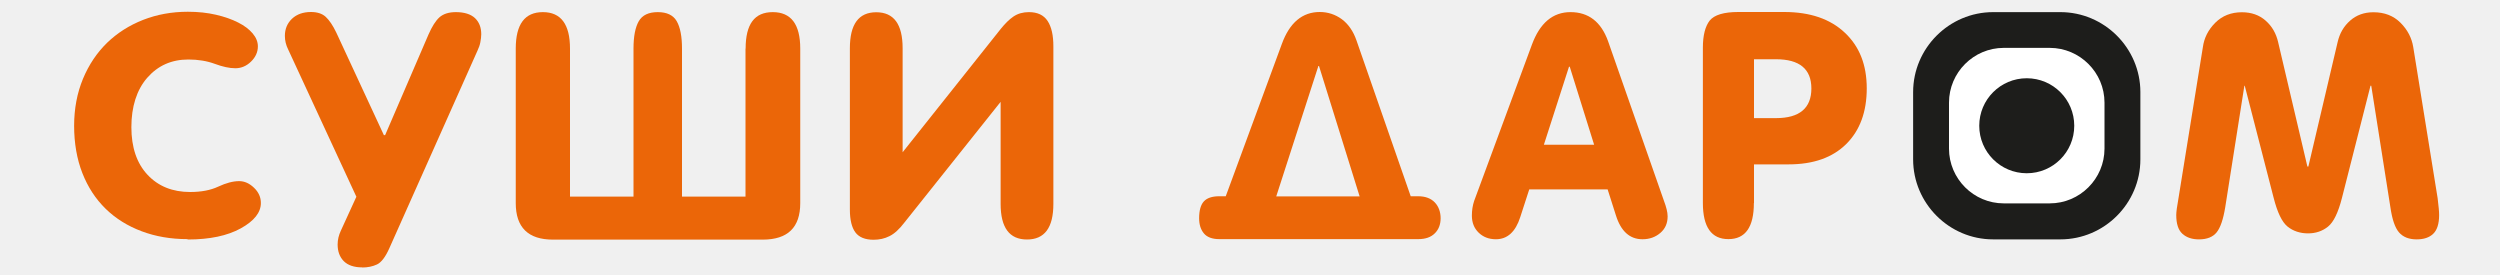
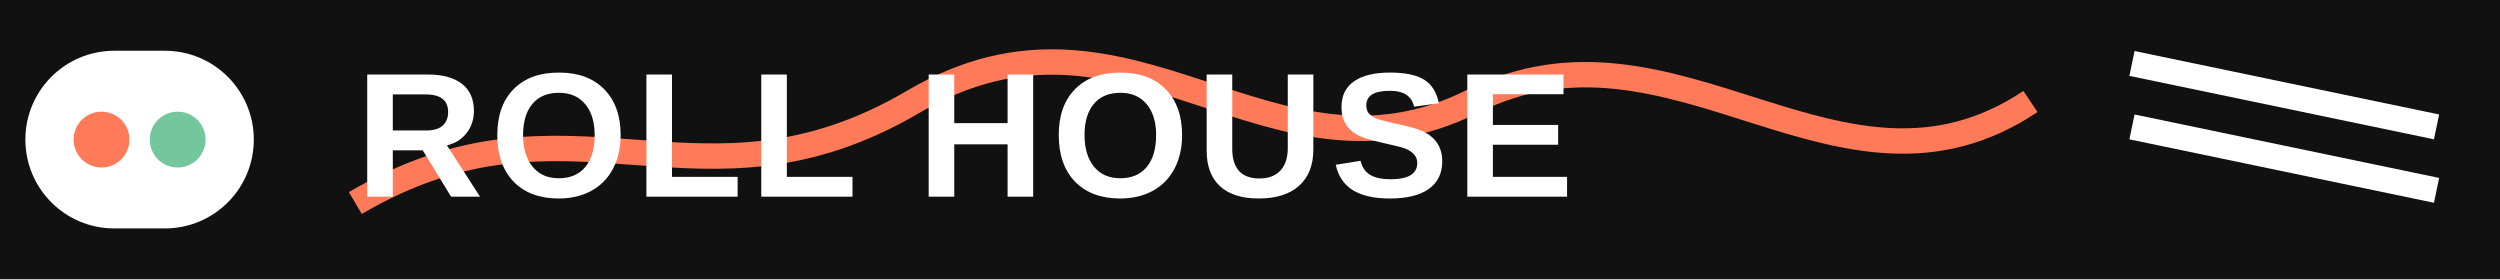
- <svg xmlns="http://www.w3.org/2000/svg" id="_Слой_1" data-name="Слой_1" version="1.1" viewBox="0 0 200 22">
-   <defs>
-     <style>
-             .st0 {
-             fill: #1d1d1b;
-             }
- 
-             .st0, .st1 {
-             fill-rule: evenodd;
-             }
- 
-             .st1 {
-             fill: #fff;
-             }
- 
-             .st2 {
-             fill: #eb6608;
-             }
-         </style>
-   </defs>
-   <path class="st1" d="M156.28,3.11h11.94c.56,0,1.02,2.25,1.02,5v4.21c0,2.75-.46,5-1.02,5h-11.94c-.56,0-1.02-2.25-1.02-5v-4.21c0-2.75.46-5,1.02-5Z" />
-   <path class="st2" d="M140.32,16.25v-3.1h2.76c1.99,0,3.52-.54,4.62-1.63,1.09-1.08,1.64-2.57,1.64-4.45s-.58-3.35-1.75-4.45c-1.16-1.1-2.78-1.66-4.85-1.66h-3.68c-1.15,0-1.91.23-2.28.68-.36.46-.55,1.18-.55,2.17v12.43c0,1.92.68,2.89,2.04,2.89s2.04-.96,2.04-2.89M142.08,9.45h-1.76v-4.71h1.76c1.88,0,2.83.78,2.83,2.34s-.94,2.37-2.83,2.37Z" />
-   <path class="st2" d="M123.51,11.58l2.01-6.24h.06l1.95,6.24h-4.02ZM125.64.97c-1.42,0-2.45.87-3.09,2.61l-4.62,12.5c-.12.36-.18.75-.18,1.17,0,.56.18,1.01.54,1.36.36.35.82.53,1.38.53.92,0,1.57-.59,1.95-1.77l.72-2.22h6.27l.66,2.07c.4,1.28,1.11,1.92,2.13,1.92.56,0,1.03-.17,1.42-.5.39-.33.59-.77.59-1.33,0-.18-.03-.37-.08-.57-.05-.2-.12-.43-.22-.69l-4.47-12.77c-.56-1.54-1.56-2.31-3-2.31Z" />
-   <path class="st2" d="M105.46,5.28h.06l3.25,10.43h-6.67l3.37-10.43ZM112.86,15.71l-4.34-12.47c-.26-.75-.65-1.31-1.17-1.7-.52-.38-1.11-.58-1.77-.58-1.39,0-2.41.85-3.03,2.55l-4.49,12.19h-.52c-.57,0-.98.14-1.23.41-.25.27-.38.72-.38,1.35,0,.51.13.91.38,1.21.25.3.66.46,1.23.46h15.92c.57,0,1.01-.15,1.32-.46.31-.3.47-.71.47-1.21s-.16-.95-.47-1.27c-.31-.32-.75-.49-1.32-.49h-.61Z" />
-   <path class="st2" d="M184.67,13.32l2.34-9.95c.16-.7.49-1.27,1-1.72.51-.45,1.13-.67,1.87-.67.88,0,1.6.28,2.16.84.56.56.9,1.21,1.02,1.95l1.95,12.08c.04.34.07.62.09.82.02.21.03.39.03.53,0,.7-.16,1.2-.47,1.5-.31.3-.75.45-1.33.45-.62,0-1.09-.19-1.41-.56-.32-.37-.55-1.04-.69-2.02l-1.53-9.71h-.06l-2.28,8.96c-.3,1.18-.67,1.95-1.12,2.31-.45.36-.98.54-1.6.54s-1.18-.18-1.63-.54c-.45-.36-.82-1.13-1.12-2.31l-2.31-8.96h-.03l-1.53,9.71c-.16.98-.39,1.65-.69,2.02-.3.37-.77.56-1.41.56-.56,0-1-.15-1.33-.45-.33-.3-.49-.8-.49-1.5,0-.24.06-.69.18-1.35l1.95-12.08c.1-.74.43-1.39.99-1.95.56-.56,1.27-.84,2.13-.84.76,0,1.39.22,1.9.67.51.45.84,1.02,1,1.72l2.34,9.95h.09Z" />
-   <path class="st2" d="M80.05,8.15v8.16c0,1.9.7,2.85,2.11,2.85s2.11-.95,2.11-2.85V3.71c0-.88-.15-1.56-.46-2.03-.31-.47-.8-.71-1.5-.71-.48,0-.89.12-1.23.35-.34.23-.67.56-1.01.98l-7.86,9.88V3.86c0-1.92-.7-2.88-2.11-2.88s-2.11.96-2.11,2.88v12.91c0,.82.15,1.43.44,1.82.29.39.78.59,1.45.59.46,0,.89-.09,1.28-.29.39-.19.78-.55,1.18-1.07l7.7-9.66Z" />
-   <path class="st2" d="M59.64,3.89v11.84h-5.08V3.89c0-.97-.14-1.7-.42-2.19-.28-.49-.79-.73-1.52-.73s-1.24.24-1.52.73c-.28.49-.42,1.21-.42,2.19v11.84h-5.08V3.89c0-1.94-.72-2.92-2.17-2.92s-2.17.97-2.17,2.92v12.36c0,1.94.99,2.92,2.98,2.92h16.77c2.01,0,3.01-.97,3.01-2.92V3.89c0-1.94-.73-2.92-2.2-2.92s-2.17.97-2.17,2.92" />
-   <path class="st2" d="M15.02,19.16c1.76,0,3.17-.3,4.24-.89,1.07-.59,1.61-1.27,1.61-2.03,0-.46-.18-.87-.55-1.22-.36-.35-.76-.53-1.19-.53-.49,0-1.05.15-1.67.44-.62.29-1.37.43-2.25.43-1.41,0-2.55-.46-3.41-1.38-.86-.92-1.29-2.19-1.29-3.81s.42-2.98,1.27-3.95c.85-.97,1.94-1.46,3.29-1.46.79,0,1.5.12,2.12.35.62.23,1.17.35,1.64.35s.89-.18,1.25-.53c.36-.35.55-.76.55-1.22,0-.36-.14-.71-.42-1.04-.28-.33-.66-.62-1.16-.87-.49-.25-1.08-.46-1.77-.62-.69-.16-1.44-.24-2.25-.24-1.29,0-2.48.22-3.58.65-1.1.43-2.06,1.04-2.88,1.83-.81.79-1.46,1.75-1.93,2.88-.47,1.13-.71,2.39-.71,3.77s.22,2.66.66,3.78c.44,1.12,1.06,2.07,1.86,2.85.8.78,1.76,1.38,2.88,1.8,1.11.42,2.34.63,3.66.63" />
-   <path class="st0" d="M159.45.97h5.38c3.52,0,6.4,2.88,6.4,6.4v5.38c0,3.52-2.88,6.4-6.4,6.4h-5.38c-3.52,0-6.4-2.88-6.4-6.4v-5.38c0-3.52,2.88-6.4,6.4-6.4M160.3,3.83h3.68c2.41,0,4.38,1.97,4.38,4.38v3.68c0,2.41-1.97,4.38-4.38,4.38h-3.68c-2.41,0-4.38-1.97-4.38-4.38v-3.68c0-2.41,1.97-4.38,4.38-4.38Z" />
-   <path class="st0" d="M162.14,6.26c2.1,0,3.8,1.7,3.8,3.8s-1.7,3.8-3.8,3.8-3.8-1.7-3.8-3.8,1.7-3.8,3.8-3.8" />
-   <path class="st2" d="M28.97,21.4c.44,0,.83-.08,1.18-.24.35-.16.69-.6,1.01-1.33l7.04-15.78c.11-.23.19-.46.23-.68.04-.23.07-.44.07-.63,0-.55-.17-.98-.51-1.3-.34-.31-.85-.47-1.52-.47-.57,0-1,.14-1.31.41-.31.28-.6.74-.88,1.38l-3.47,8.05h-.1l-3.8-8.19c-.28-.59-.57-1.01-.85-1.27-.28-.26-.68-.39-1.18-.39-.63,0-1.14.18-1.52.54-.38.36-.57.82-.57,1.37,0,.38.09.74.26,1.08l5.46,11.79-1.24,2.71c-.17.36-.26.73-.26,1.11,0,.55.16.99.49,1.33.33.33.82.5,1.47.5" />
+ <svg xmlns="http://www.w3.org/2000/svg" width="197" height="22" viewBox="0 0 197 22">
+   <rect width="197" height="22" fill="#111" />
+   <g transform="translate(2,2)">
+     <rect x="0" y="2" width="18" height="14" rx="7" fill="#fff" />
+     <circle cx="6" cy="9" r="2.2" fill="#ff7a59" />
+     <circle cx="12" cy="9" r="2.2" fill="#74c69d" />
+   </g>
+   <path d="M28 16 C45 6,55 18,72 8 S100 16,116 8 S145 18,160 8" stroke="#ff7a59" stroke-width="2" fill="none" />
+   <text x="28" y="15.5" font-family="Arial,sans-serif" font-size="14" font-weight="800" fill="#fff" letter-spacing="0.5">
+ ROLL HOUSE
+ </text>
+   <line x1="168" y1="5" x2="192" y2="10" stroke="#fff" stroke-width="2" />
+   <line x1="168" y1="10" x2="192" y2="15" stroke="#fff" stroke-width="2" />
</svg>
